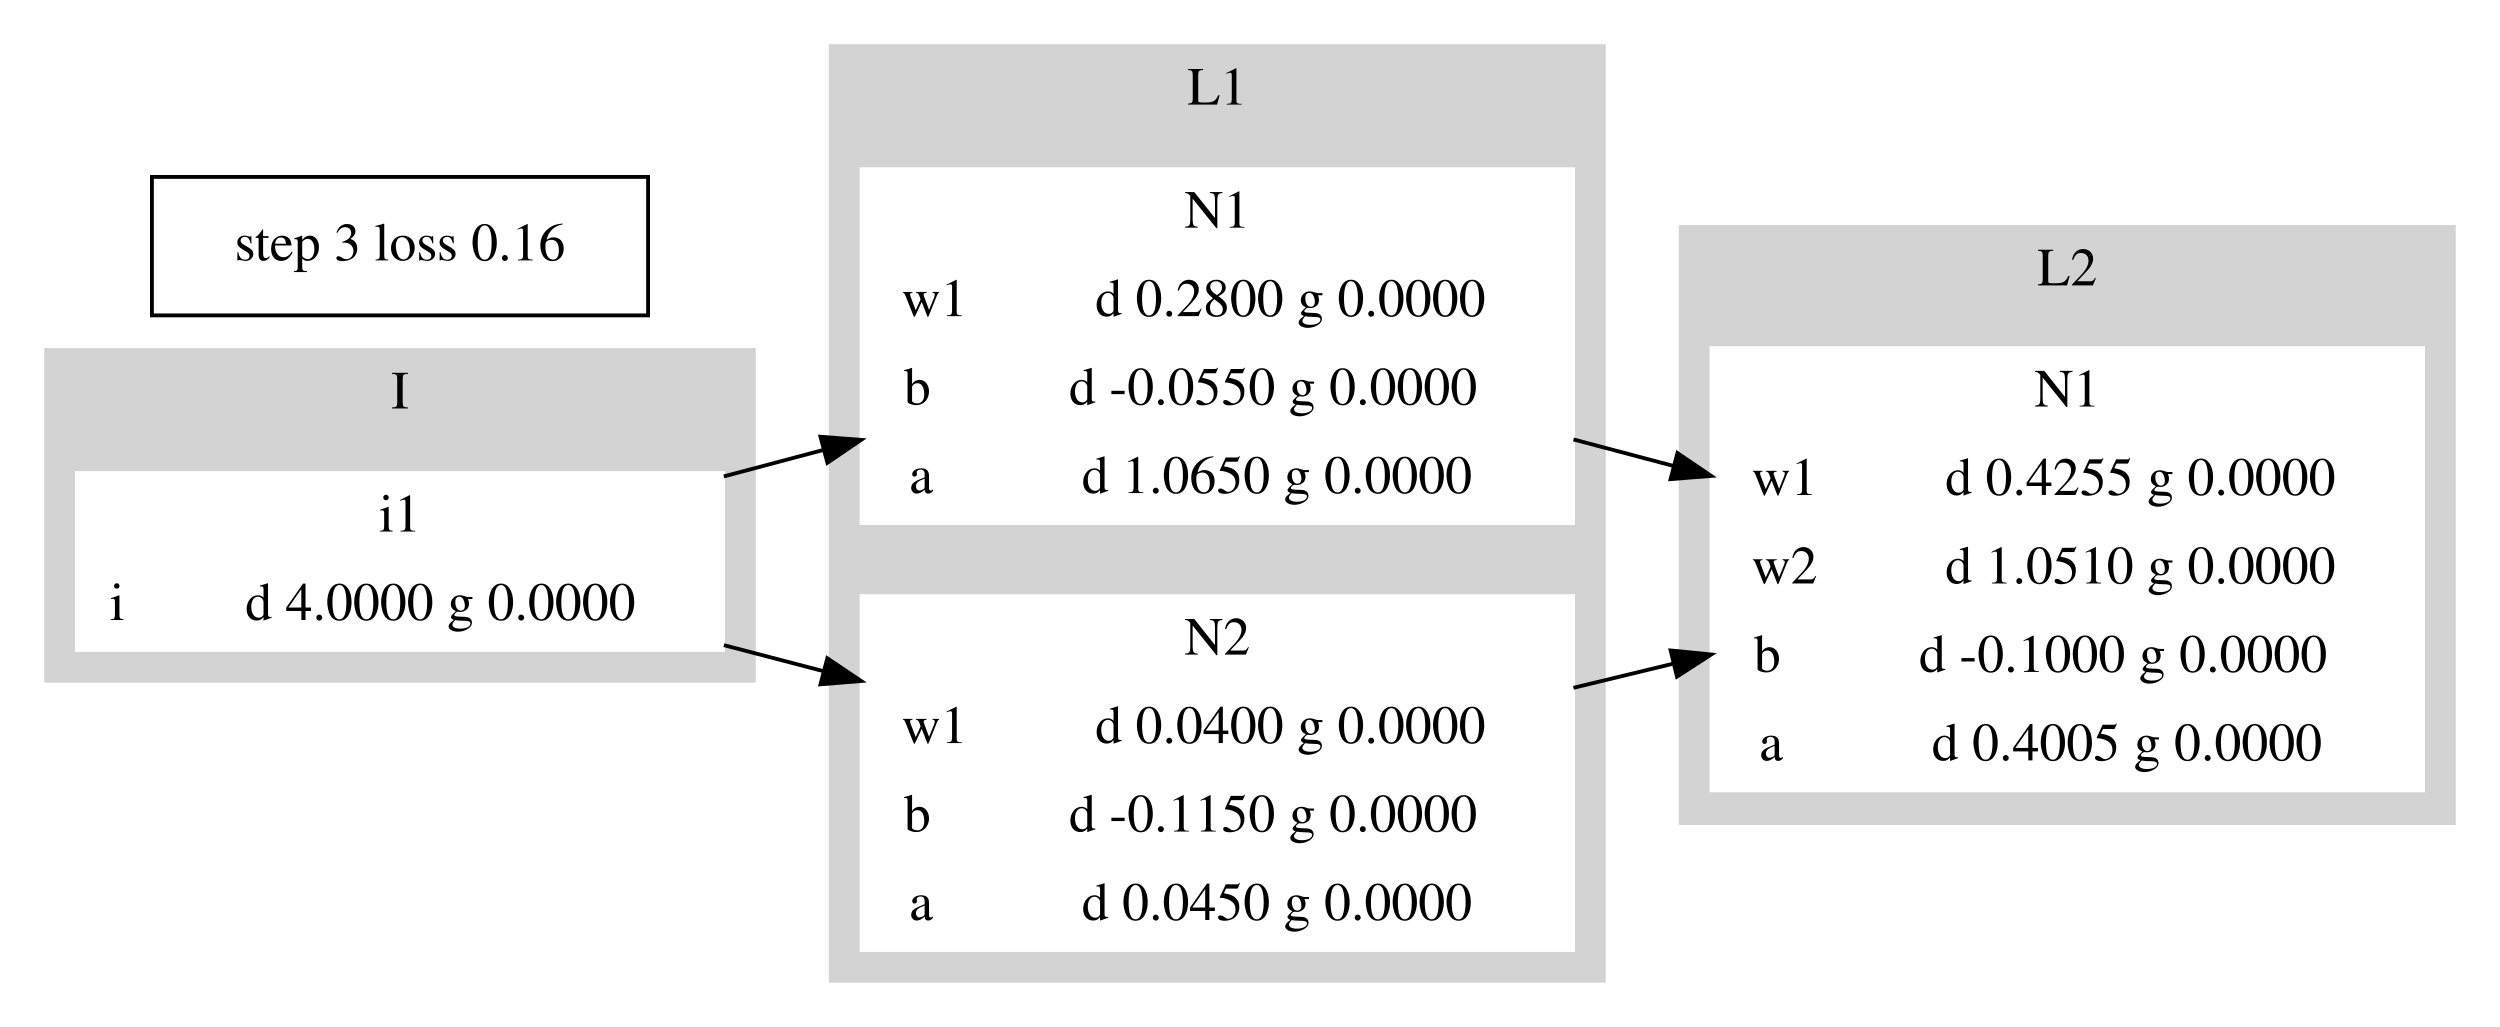
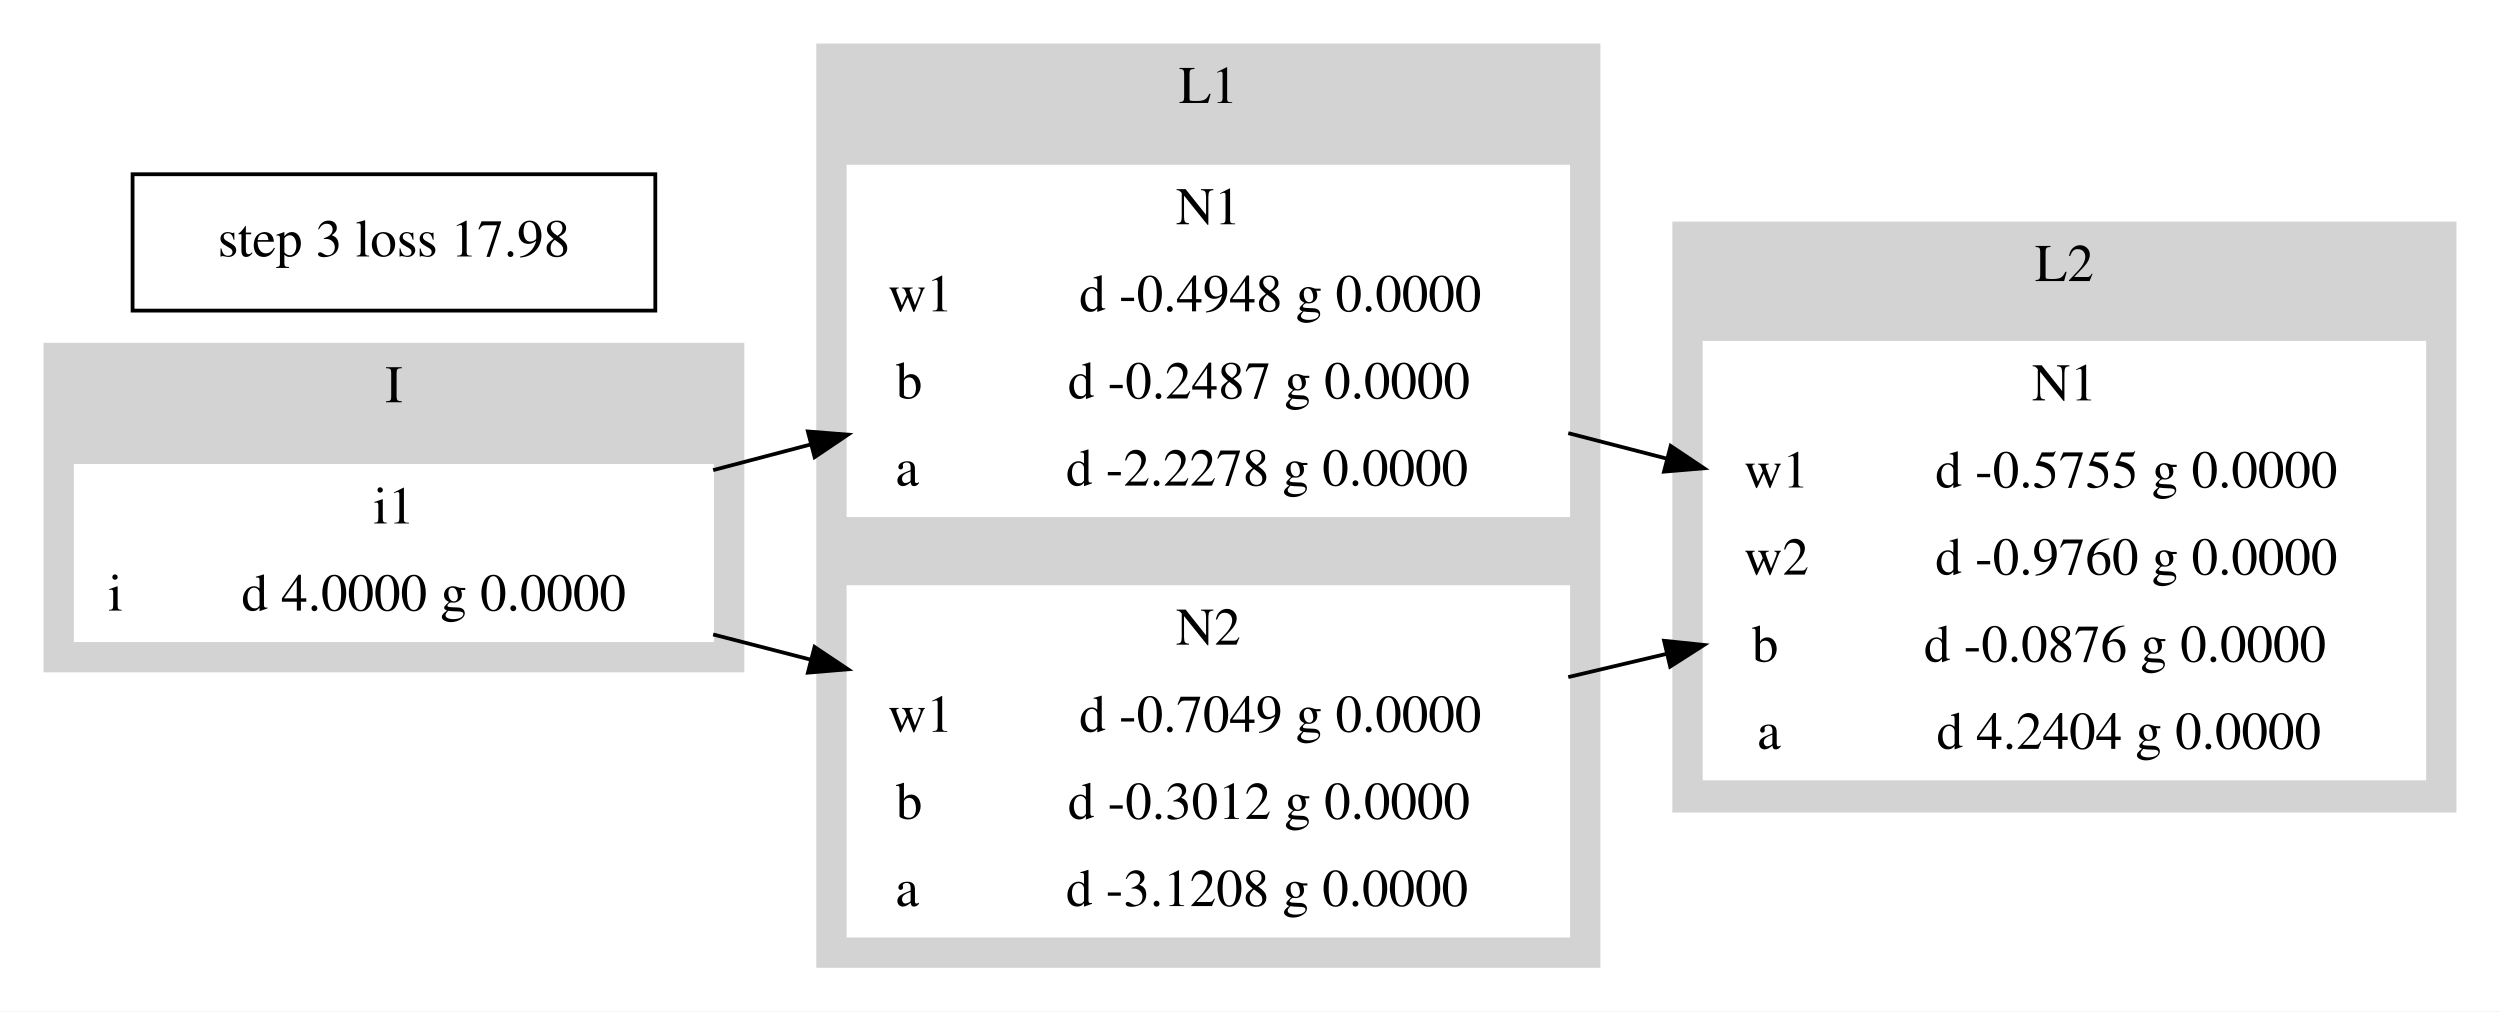
- <svg xmlns="http://www.w3.org/2000/svg" width="650pt" height="267pt" viewBox="0.00 0.00 650.00 267.00">
+ <svg xmlns="http://www.w3.org/2000/svg" width="660pt" height="267pt" viewBox="0.00 0.00 660.00 267.00">
  <g id="graph0" class="graph" transform="scale(1 1) rotate(0) translate(4 263)">
-     <polygon fill="white" stroke="transparent" points="-4,4 -4,-263 646,-263 646,4 -4,4" />
+     <polygon fill="white" stroke="transparent" points="-4,4 -4,-263 656,-263 656,4 -4,4" />
    <g id="clust1" class="cluster">
      <polygon fill="lightgrey" stroke="lightgrey" points="8,-86 8,-172 192,-172 192,-86 8,-86" />
      <text text-anchor="middle" x="100" y="-156.8" font-family="Times,serif" font-size="14.00">I</text>
    </g>
    <g id="clust2" class="cluster">
-       <polygon fill="lightgrey" stroke="lightgrey" points="212,-8 212,-251 413,-251 413,-8 212,-8" />
-       <text text-anchor="middle" x="312.5" y="-235.8" font-family="Times,serif" font-size="14.00">L1</text>
+       <polygon fill="lightgrey" stroke="lightgrey" points="212,-8 212,-251 418,-251 418,-8 212,-8" />
+       <text text-anchor="middle" x="315" y="-235.8" font-family="Times,serif" font-size="14.00">L1</text>
    </g>
    <g id="clust3" class="cluster">
-       <polygon fill="lightgrey" stroke="lightgrey" points="433,-49 433,-204 634,-204 634,-49 433,-49" />
-       <text text-anchor="middle" x="533.5" y="-188.8" font-family="Times,serif" font-size="14.00">L2</text>
+       <polygon fill="lightgrey" stroke="lightgrey" points="438,-49 438,-204 644,-204 644,-49 438,-49" />
+       <text text-anchor="middle" x="541" y="-188.8" font-family="Times,serif" font-size="14.00">L2</text>
    </g>
    <g id="node1" class="node">
      <polygon fill="white" stroke="white" points="16,-94 16,-140 184,-140 184,-94 16,-94" />
      <text text-anchor="middle" x="100" y="-124.8" font-family="Times,serif" font-size="14.00">i1</text>
      <polyline fill="none" stroke="white" points="16,-117 184,-117 " />
      <text text-anchor="middle" x="26.5" y="-101.8" font-family="Times,serif" font-size="14.00">i</text>
      <polyline fill="none" stroke="white" points="37,-94 37,-117 " />
      <text text-anchor="middle" x="110.5" y="-101.8" font-family="Times,serif" font-size="14.00">d 4.0000 g 0.0000</text>
    </g>
    <g id="node2" class="node">
-       <polygon fill="white" stroke="white" points="220,-127 220,-219 405,-219 405,-127 220,-127" />
-       <text text-anchor="middle" x="312.5" y="-203.8" font-family="Times,serif" font-size="14.00">N1</text>
-       <polyline fill="none" stroke="white" points="220,-196 405,-196 " />
+       <polygon fill="white" stroke="white" points="220,-127 220,-219 410,-219 410,-127 220,-127" />
+       <text text-anchor="middle" x="315" y="-203.8" font-family="Times,serif" font-size="14.00">N1</text>
+       <polyline fill="none" stroke="white" points="220,-196 410,-196 " />
      <text text-anchor="middle" x="239" y="-180.8" font-family="Times,serif" font-size="14.00">w1</text>
      <polyline fill="none" stroke="white" points="258,-173 258,-196 " />
-       <text text-anchor="middle" x="331.5" y="-180.8" font-family="Times,serif" font-size="14.00">d 0.2800 g 0.0000</text>
-       <polyline fill="none" stroke="white" points="220,-173 405,-173 " />
-       <text text-anchor="middle" x="234.5" y="-157.8" font-family="Times,serif" font-size="14.00">b</text>
-       <polyline fill="none" stroke="white" points="249,-150 249,-173 " />
-       <text text-anchor="middle" x="327" y="-157.8" font-family="Times,serif" font-size="14.00">d -0.0550 g 0.0000</text>
-       <polyline fill="none" stroke="white" points="220,-150 405,-150 " />
+       <text text-anchor="middle" x="334" y="-180.8" font-family="Times,serif" font-size="14.00">d -0.4948 g 0.0000</text>
+       <polyline fill="none" stroke="white" points="220,-173 410,-173 " />
+       <text text-anchor="middle" x="236" y="-157.8" font-family="Times,serif" font-size="14.00">b</text>
+       <polyline fill="none" stroke="white" points="252,-150 252,-173 " />
+       <text text-anchor="middle" x="331" y="-157.8" font-family="Times,serif" font-size="14.00">d -0.2487 g 0.0000</text>
+       <polyline fill="none" stroke="white" points="220,-150 410,-150 " />
      <text text-anchor="middle" x="235.5" y="-134.8" font-family="Times,serif" font-size="14.00">a</text>
      <polyline fill="none" stroke="white" points="251,-127 251,-150 " />
-       <text text-anchor="middle" x="328" y="-134.8" font-family="Times,serif" font-size="14.00">d 1.0650 g 0.0000</text>
+       <text text-anchor="middle" x="330.5" y="-134.8" font-family="Times,serif" font-size="14.00">d -2.2278 g 0.0000</text>
    </g>
    <g id="edge1" class="edge">
-       <path fill="none" stroke="black" d="M184.2,-139.13C192.71,-141.4 201.43,-143.72 210.11,-146.03" />
-       <polygon fill="black" stroke="black" points="209.33,-149.44 219.89,-148.63 211.13,-142.68 209.33,-149.44" />
+       <path fill="none" stroke="black" d="M184.27,-138.89C192.74,-141.12 201.43,-143.4 210.09,-145.68" />
+       <polygon fill="black" stroke="black" points="209.28,-149.09 219.85,-148.25 211.06,-142.32 209.28,-149.09" />
    </g>
    <g id="node3" class="node">
-       <polygon fill="white" stroke="white" points="220,-16 220,-108 405,-108 405,-16 220,-16" />
-       <text text-anchor="middle" x="312.5" y="-92.8" font-family="Times,serif" font-size="14.00">N2</text>
-       <polyline fill="none" stroke="white" points="220,-85 405,-85 " />
+       <polygon fill="white" stroke="white" points="220,-16 220,-108 410,-108 410,-16 220,-16" />
+       <text text-anchor="middle" x="315" y="-92.8" font-family="Times,serif" font-size="14.00">N2</text>
+       <polyline fill="none" stroke="white" points="220,-85 410,-85 " />
      <text text-anchor="middle" x="239" y="-69.8" font-family="Times,serif" font-size="14.00">w1</text>
      <polyline fill="none" stroke="white" points="258,-62 258,-85 " />
-       <text text-anchor="middle" x="331.5" y="-69.8" font-family="Times,serif" font-size="14.00">d 0.0400 g 0.0000</text>
-       <polyline fill="none" stroke="white" points="220,-62 405,-62 " />
-       <text text-anchor="middle" x="234.5" y="-46.8" font-family="Times,serif" font-size="14.00">b</text>
-       <polyline fill="none" stroke="white" points="249,-39 249,-62 " />
-       <text text-anchor="middle" x="327" y="-46.8" font-family="Times,serif" font-size="14.00">d -0.1150 g 0.0000</text>
-       <polyline fill="none" stroke="white" points="220,-39 405,-39 " />
+       <text text-anchor="middle" x="334" y="-69.8" font-family="Times,serif" font-size="14.00">d -0.7049 g 0.0000</text>
+       <polyline fill="none" stroke="white" points="220,-62 410,-62 " />
+       <text text-anchor="middle" x="236" y="-46.8" font-family="Times,serif" font-size="14.00">b</text>
+       <polyline fill="none" stroke="white" points="252,-39 252,-62 " />
+       <text text-anchor="middle" x="331" y="-46.8" font-family="Times,serif" font-size="14.00">d -0.3012 g 0.0000</text>
+       <polyline fill="none" stroke="white" points="220,-39 410,-39 " />
      <text text-anchor="middle" x="235.5" y="-23.8" font-family="Times,serif" font-size="14.00">a</text>
      <polyline fill="none" stroke="white" points="251,-16 251,-39 " />
-       <text text-anchor="middle" x="328" y="-23.8" font-family="Times,serif" font-size="14.00">d 0.0450 g 0.0000</text>
+       <text text-anchor="middle" x="330.5" y="-23.8" font-family="Times,serif" font-size="14.00">d -3.1208 g 0.0000</text>
    </g>
    <g id="edge2" class="edge">
-       <path fill="none" stroke="black" d="M184.2,-95.26C192.71,-93.04 201.43,-90.76 210.11,-88.49" />
-       <polygon fill="black" stroke="black" points="211.1,-91.85 219.89,-85.94 209.33,-85.08 211.1,-91.85" />
+       <path fill="none" stroke="black" d="M184.27,-95.5C192.74,-93.31 201.43,-91.07 210.09,-88.83" />
+       <polygon fill="black" stroke="black" points="211.04,-92.2 219.85,-86.31 209.29,-85.42 211.04,-92.2" />
    </g>
    <g id="node4" class="node">
-       <polygon fill="white" stroke="white" points="441,-57.5 441,-172.5 626,-172.5 626,-57.5 441,-57.5" />
-       <text text-anchor="middle" x="533.5" y="-157.3" font-family="Times,serif" font-size="14.00">N1</text>
-       <polyline fill="none" stroke="white" points="441,-149.5 626,-149.5 " />
-       <text text-anchor="middle" x="460" y="-134.3" font-family="Times,serif" font-size="14.00">w1</text>
-       <polyline fill="none" stroke="white" points="479,-126.5 479,-149.5 " />
-       <text text-anchor="middle" x="552.5" y="-134.3" font-family="Times,serif" font-size="14.00">d 0.4255 g 0.0000</text>
-       <polyline fill="none" stroke="white" points="441,-126.5 626,-126.5 " />
-       <text text-anchor="middle" x="460" y="-111.3" font-family="Times,serif" font-size="14.00">w2</text>
-       <polyline fill="none" stroke="white" points="479,-103.5 479,-126.5 " />
-       <text text-anchor="middle" x="552.5" y="-111.3" font-family="Times,serif" font-size="14.00">d 1.0510 g 0.0000</text>
-       <polyline fill="none" stroke="white" points="441,-103.5 626,-103.5 " />
-       <text text-anchor="middle" x="455.5" y="-88.3" font-family="Times,serif" font-size="14.00">b</text>
-       <polyline fill="none" stroke="white" points="470,-80.5 470,-103.5 " />
-       <text text-anchor="middle" x="548" y="-88.3" font-family="Times,serif" font-size="14.00">d -0.1000 g 0.0000</text>
-       <polyline fill="none" stroke="white" points="441,-80.5 626,-80.5 " />
-       <text text-anchor="middle" x="456.5" y="-65.3" font-family="Times,serif" font-size="14.00">a</text>
-       <polyline fill="none" stroke="white" points="472,-57.5 472,-80.5 " />
-       <text text-anchor="middle" x="549" y="-65.3" font-family="Times,serif" font-size="14.00">d 0.4005 g 0.0000</text>
+       <polygon fill="white" stroke="white" points="446,-57.5 446,-172.5 636,-172.5 636,-57.5 446,-57.5" />
+       <text text-anchor="middle" x="541" y="-157.3" font-family="Times,serif" font-size="14.00">N1</text>
+       <polyline fill="none" stroke="white" points="446,-149.5 636,-149.5 " />
+       <text text-anchor="middle" x="465" y="-134.3" font-family="Times,serif" font-size="14.00">w1</text>
+       <polyline fill="none" stroke="white" points="484,-126.5 484,-149.5 " />
+       <text text-anchor="middle" x="560" y="-134.3" font-family="Times,serif" font-size="14.00">d -0.5755 g 0.0000</text>
+       <polyline fill="none" stroke="white" points="446,-126.5 636,-126.5 " />
+       <text text-anchor="middle" x="465" y="-111.3" font-family="Times,serif" font-size="14.00">w2</text>
+       <polyline fill="none" stroke="white" points="484,-103.5 484,-126.5 " />
+       <text text-anchor="middle" x="560" y="-111.3" font-family="Times,serif" font-size="14.00">d -0.9760 g 0.0000</text>
+       <polyline fill="none" stroke="white" points="446,-103.5 636,-103.5 " />
+       <text text-anchor="middle" x="462" y="-88.3" font-family="Times,serif" font-size="14.00">b</text>
+       <polyline fill="none" stroke="white" points="478,-80.5 478,-103.5 " />
+       <text text-anchor="middle" x="557" y="-88.3" font-family="Times,serif" font-size="14.00">d -0.0876 g 0.0000</text>
+       <polyline fill="none" stroke="white" points="446,-80.5 636,-80.5 " />
+       <text text-anchor="middle" x="463" y="-65.3" font-family="Times,serif" font-size="14.00">a</text>
+       <polyline fill="none" stroke="white" points="480,-57.5 480,-80.5 " />
+       <text text-anchor="middle" x="558" y="-65.3" font-family="Times,serif" font-size="14.00">d 4.2404 g 0.0000</text>
    </g>
    <g id="edge3" class="edge">
-       <path fill="none" stroke="black" d="M405.11,-148.74C413.71,-146.46 422.46,-144.14 431.14,-141.84" />
-       <polygon fill="black" stroke="black" points="432.14,-145.2 440.91,-139.26 430.35,-138.43 432.14,-145.2" />
+       <path fill="none" stroke="black" d="M410.02,-148.65C418.63,-146.43 427.39,-144.16 436.08,-141.91" />
+       <polygon fill="black" stroke="black" points="437.06,-145.27 445.86,-139.38 435.3,-138.49 437.06,-145.27" />
    </g>
    <g id="edge4" class="edge">
-       <path fill="none" stroke="black" d="M405.11,-84.17C413.71,-86.25 422.46,-88.37 431.14,-90.47" />
-       <polygon fill="black" stroke="black" points="430.37,-93.88 440.91,-92.83 432.01,-87.08 430.37,-93.88" />
+       <path fill="none" stroke="black" d="M410.02,-84.25C418.63,-86.28 427.39,-88.36 436.08,-90.41" />
+       <polygon fill="black" stroke="black" points="435.32,-93.83 445.86,-92.73 436.93,-87.02 435.32,-93.83" />
    </g>
    <g id="node5" class="node">
-       <polygon fill="none" stroke="black" points="35.5,-181 35.5,-217 164.5,-217 164.5,-181 35.5,-181" />
-       <text text-anchor="middle" x="100" y="-195.3" font-family="Times,serif" font-size="14.00">step 3 loss 0.16</text>
+       <polygon fill="none" stroke="black" points="31,-181 31,-217 169,-217 169,-181 31,-181" />
+       <text text-anchor="middle" x="100" y="-195.3" font-family="Times,serif" font-size="14.00">step 3 loss 17.98</text>
    </g>
  </g>
</svg>
